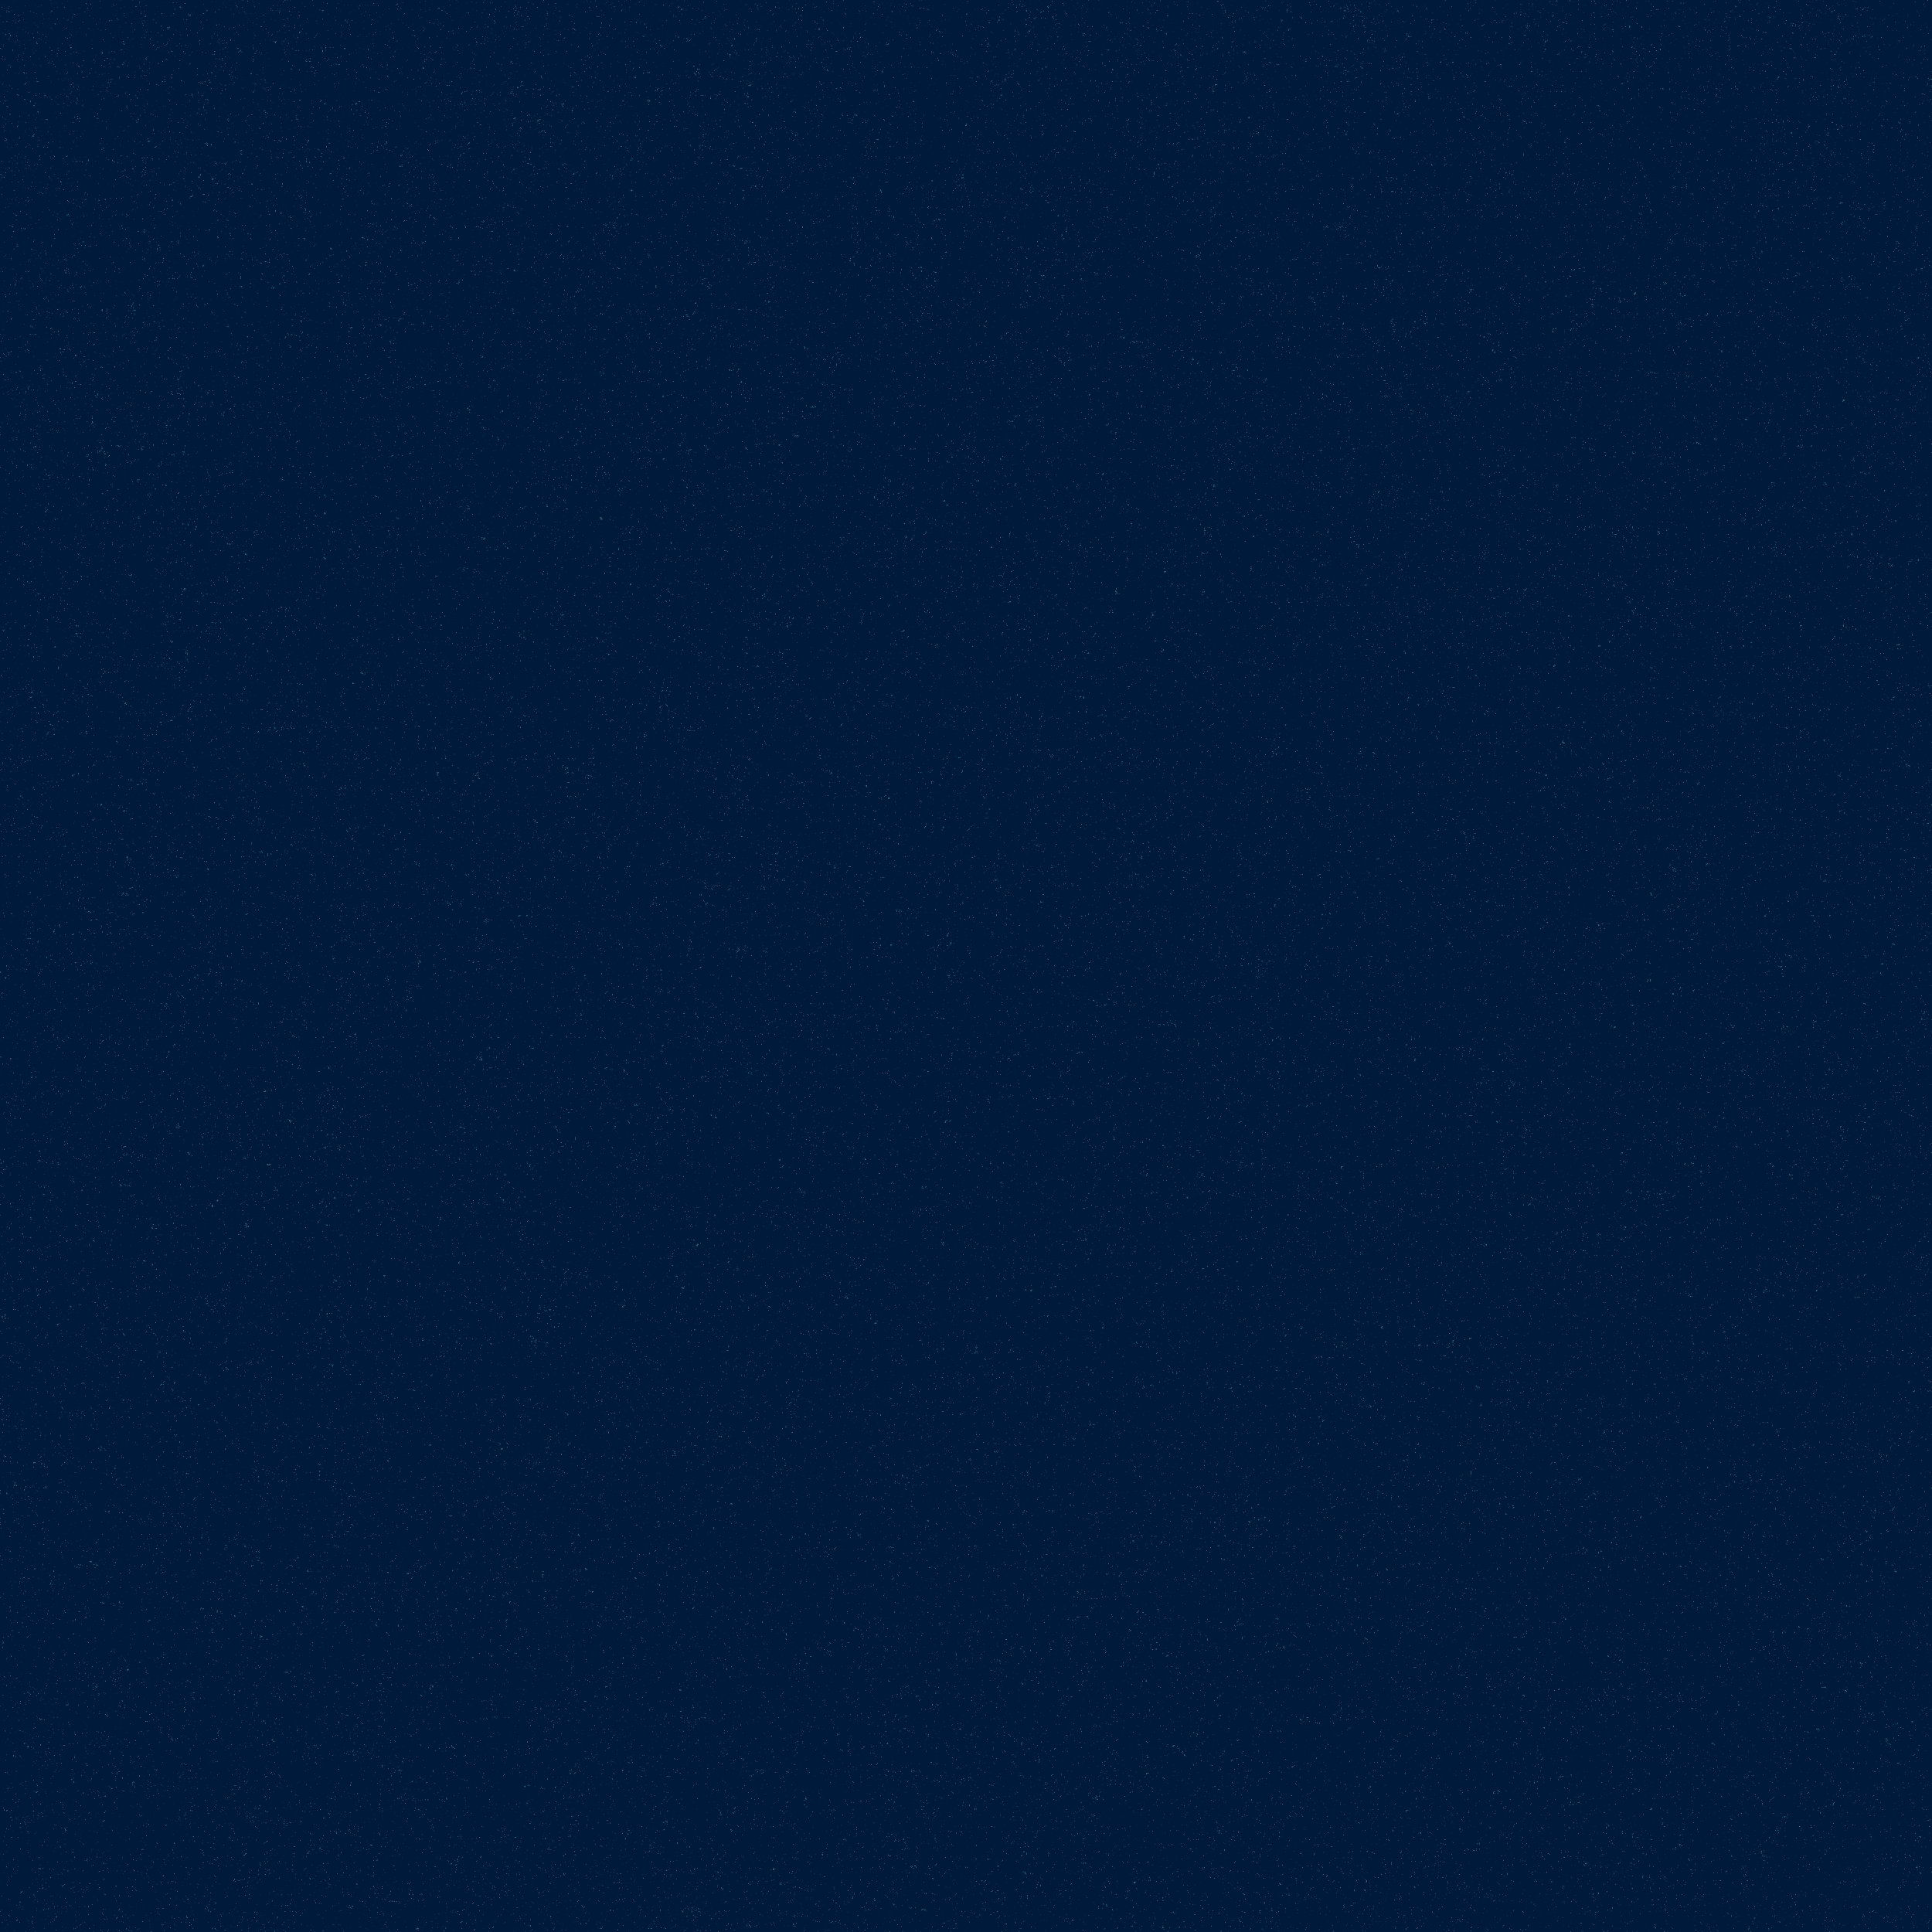
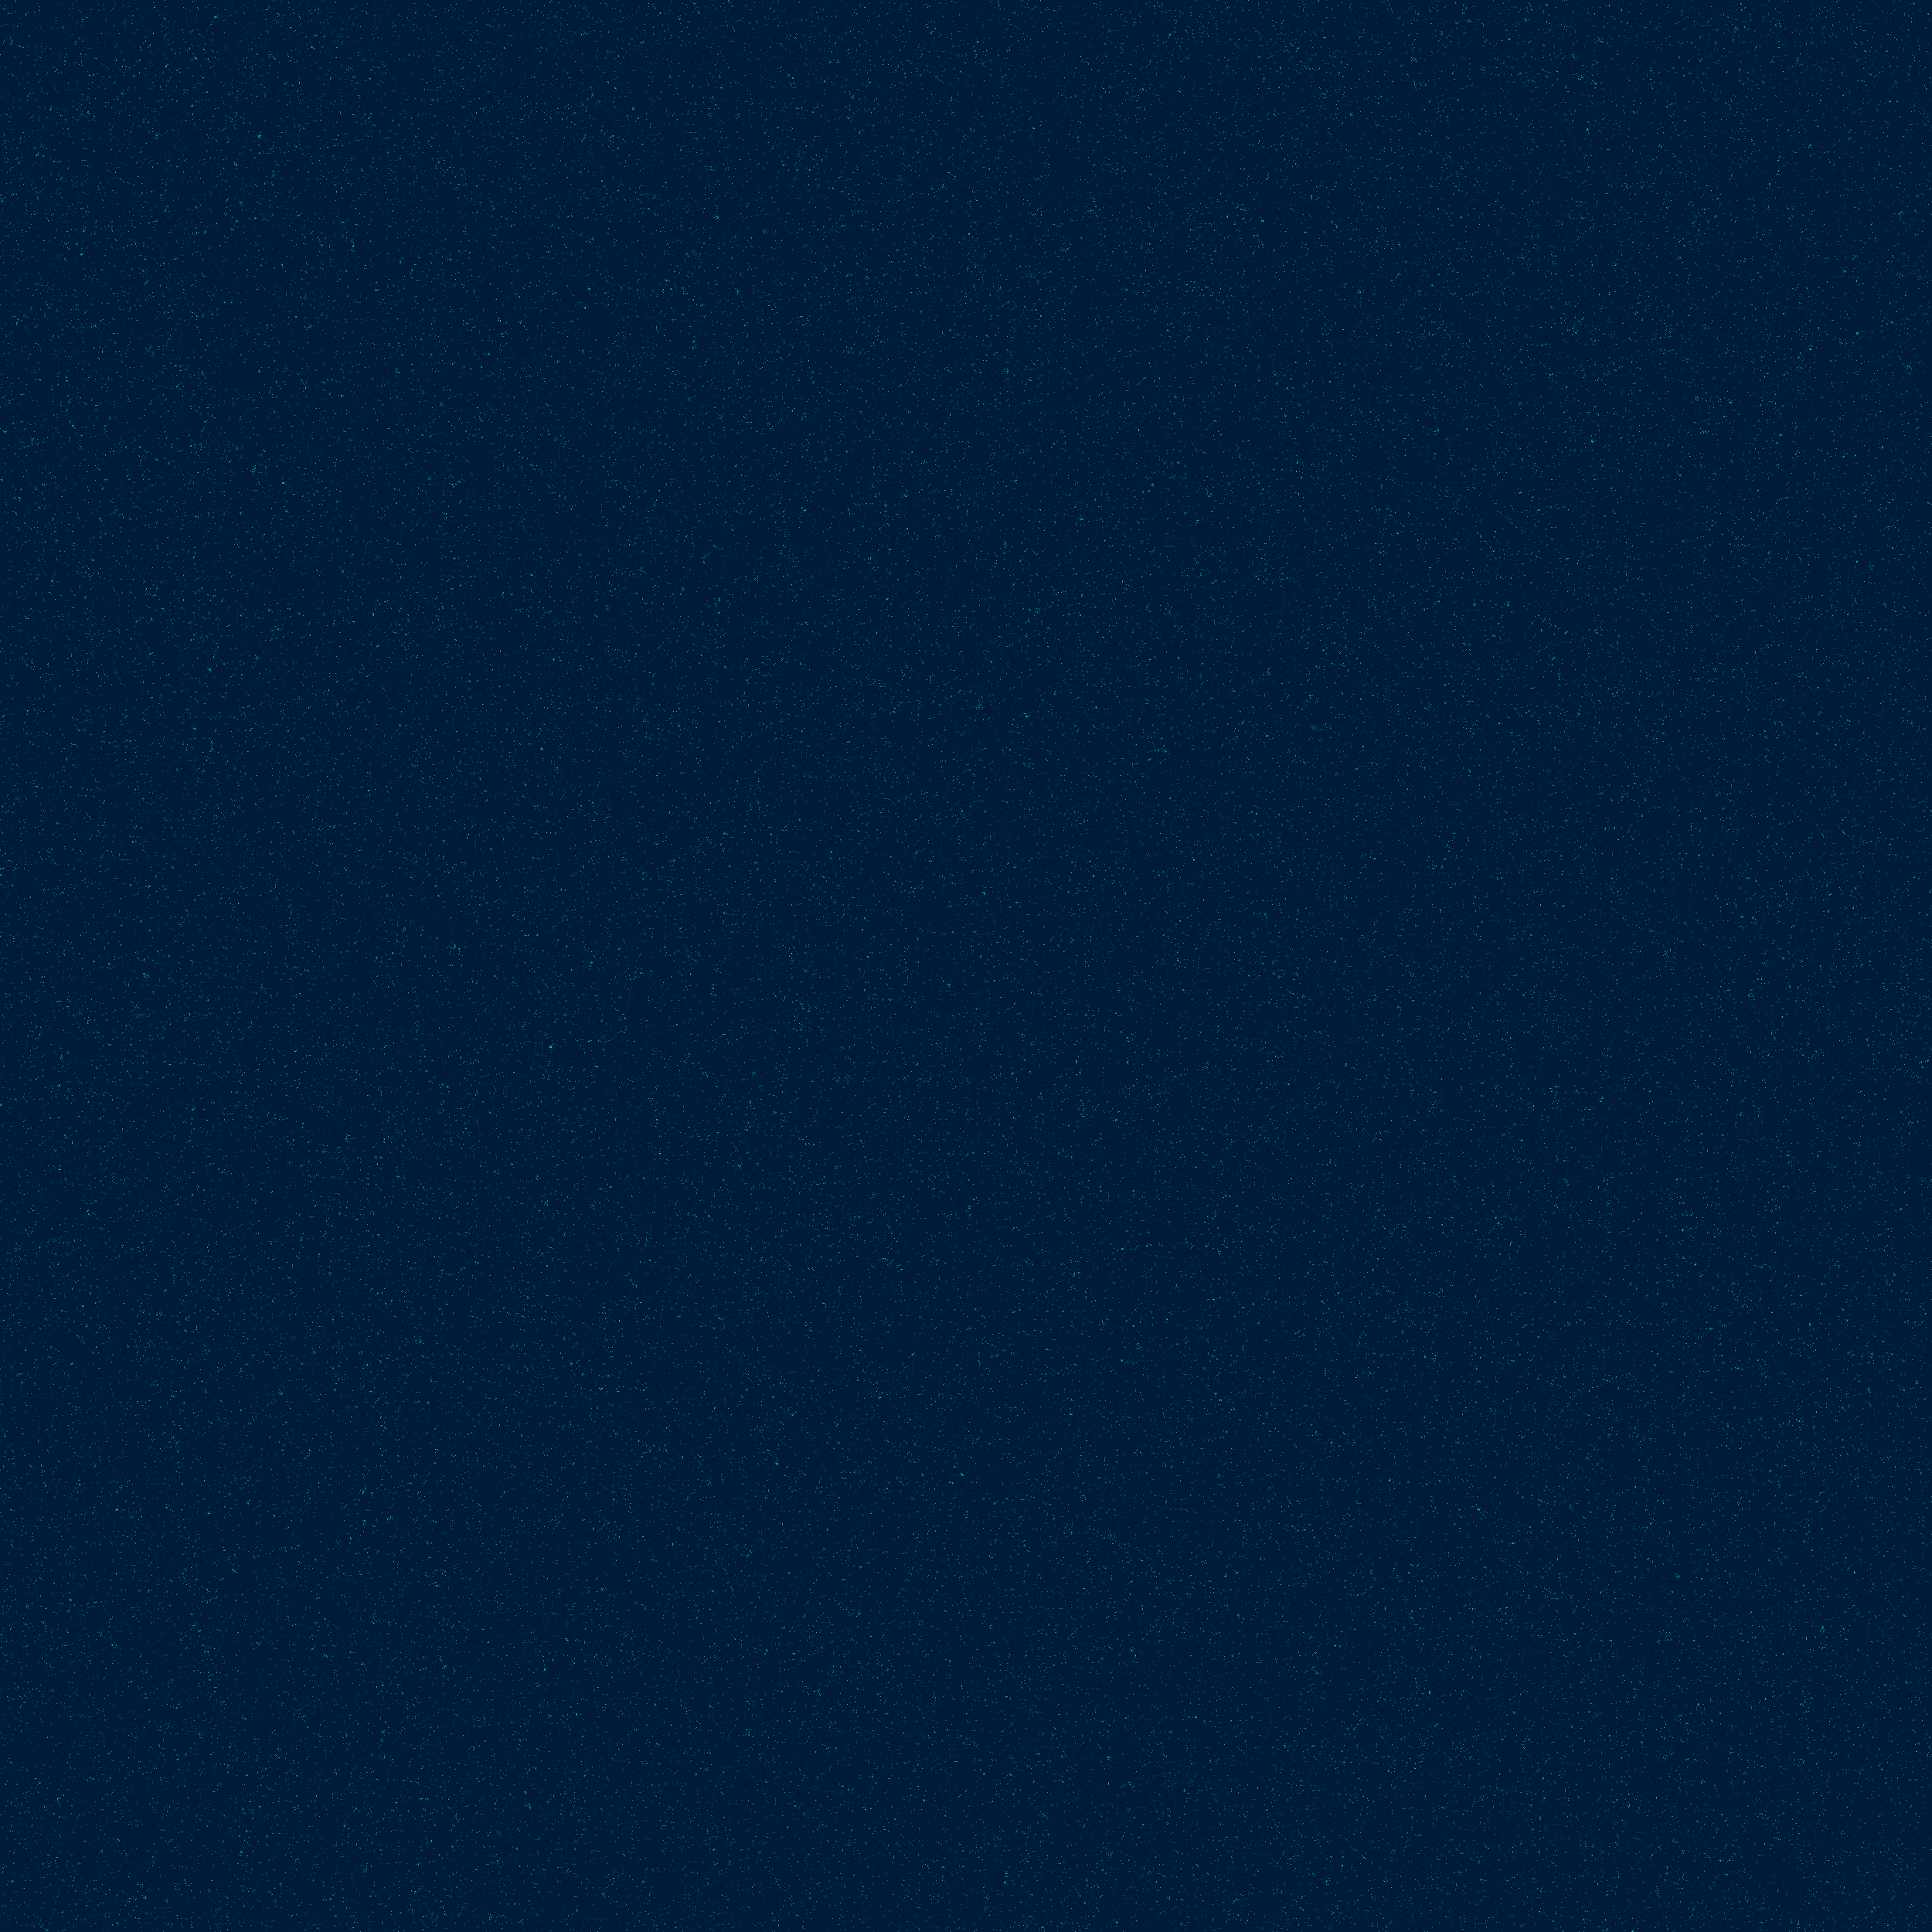
<svg xmlns="http://www.w3.org/2000/svg" version="1.1" viewBox="0 0 700 700" width="700" height="700" opacity="1">
  <defs>
    <filter id="nnnoise-filter" x="-20%" y="-20%" width="140%" height="140%" filterUnits="objectBoundingBox" primitiveUnits="userSpaceOnUse" color-interpolation-filters="linearRGB">
-       <feTurbulence type="fractalNoise" baseFrequency="0.2" numOctaves="4" seed="15" stitchTiles="stitch" x="0%" y="0%" width="100%" height="100%" result="turbulence" />
-       <feSpecularLighting surfaceScale="40" specularConstant="0.4" specularExponent="20" lighting-color="#50e3c2" x="0%" y="0%" width="100%" height="100%" in="turbulence" result="specularLighting">
-         <feDistantLight azimuth="3" elevation="112" />
+       <feTurbulence type="fractalNoise" baseFrequency="0.176" numOctaves="4" seed="15" stitchTiles="stitch" x="0%" y="0%" width="100%" height="100%" result="turbulence" />
+       <feSpecularLighting surfaceScale="40" specularConstant="0.8" specularExponent="20" lighting-color="#00ffa2" x="0%" y="0%" width="100%" height="100%" in="turbulence" result="specularLighting">
+         <feDistantLight azimuth="3" elevation="77" />
      </feSpecularLighting>
    </filter>
  </defs>
-   <rect width="700" height="700" fill="#001a3bff" />
-   <rect width="700" height="700" fill="#50e3c2" filter="url(#nnnoise-filter)" />
+   <rect width="700" height="700" fill="#001a3b" />
+   <rect width="700" height="700" fill="#00ffa2" filter="url(#nnnoise-filter)" />
</svg>
